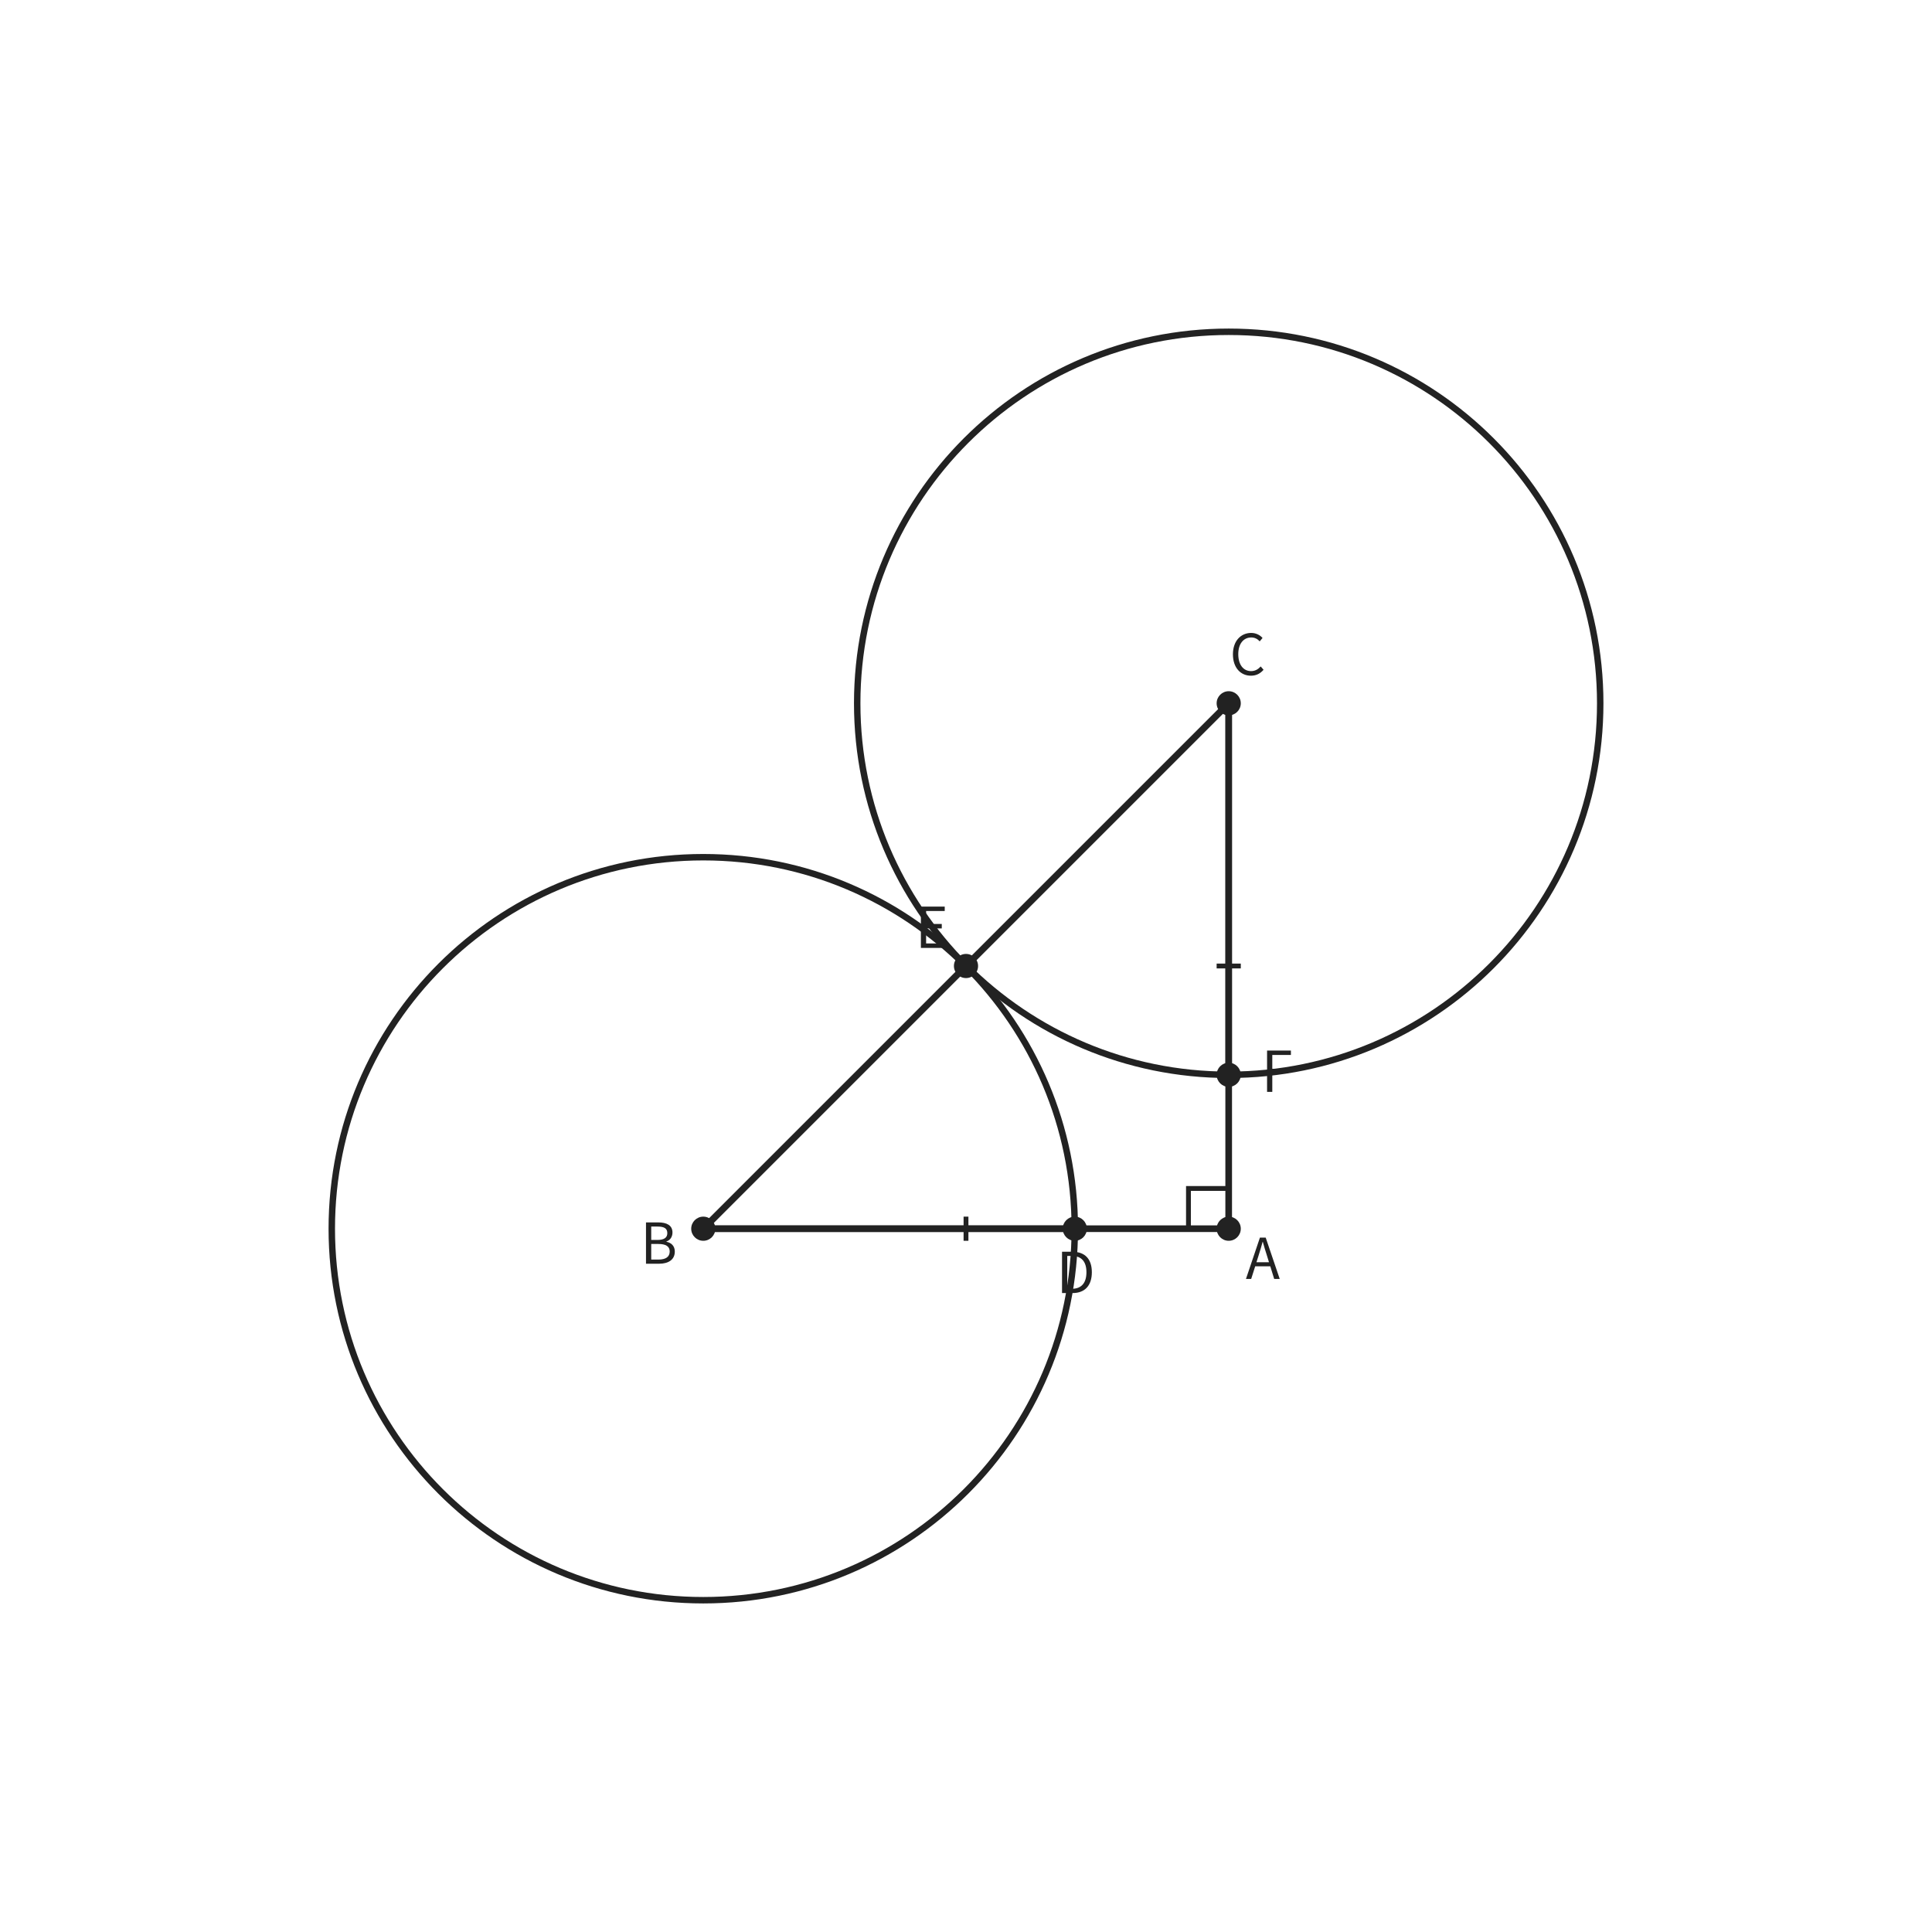
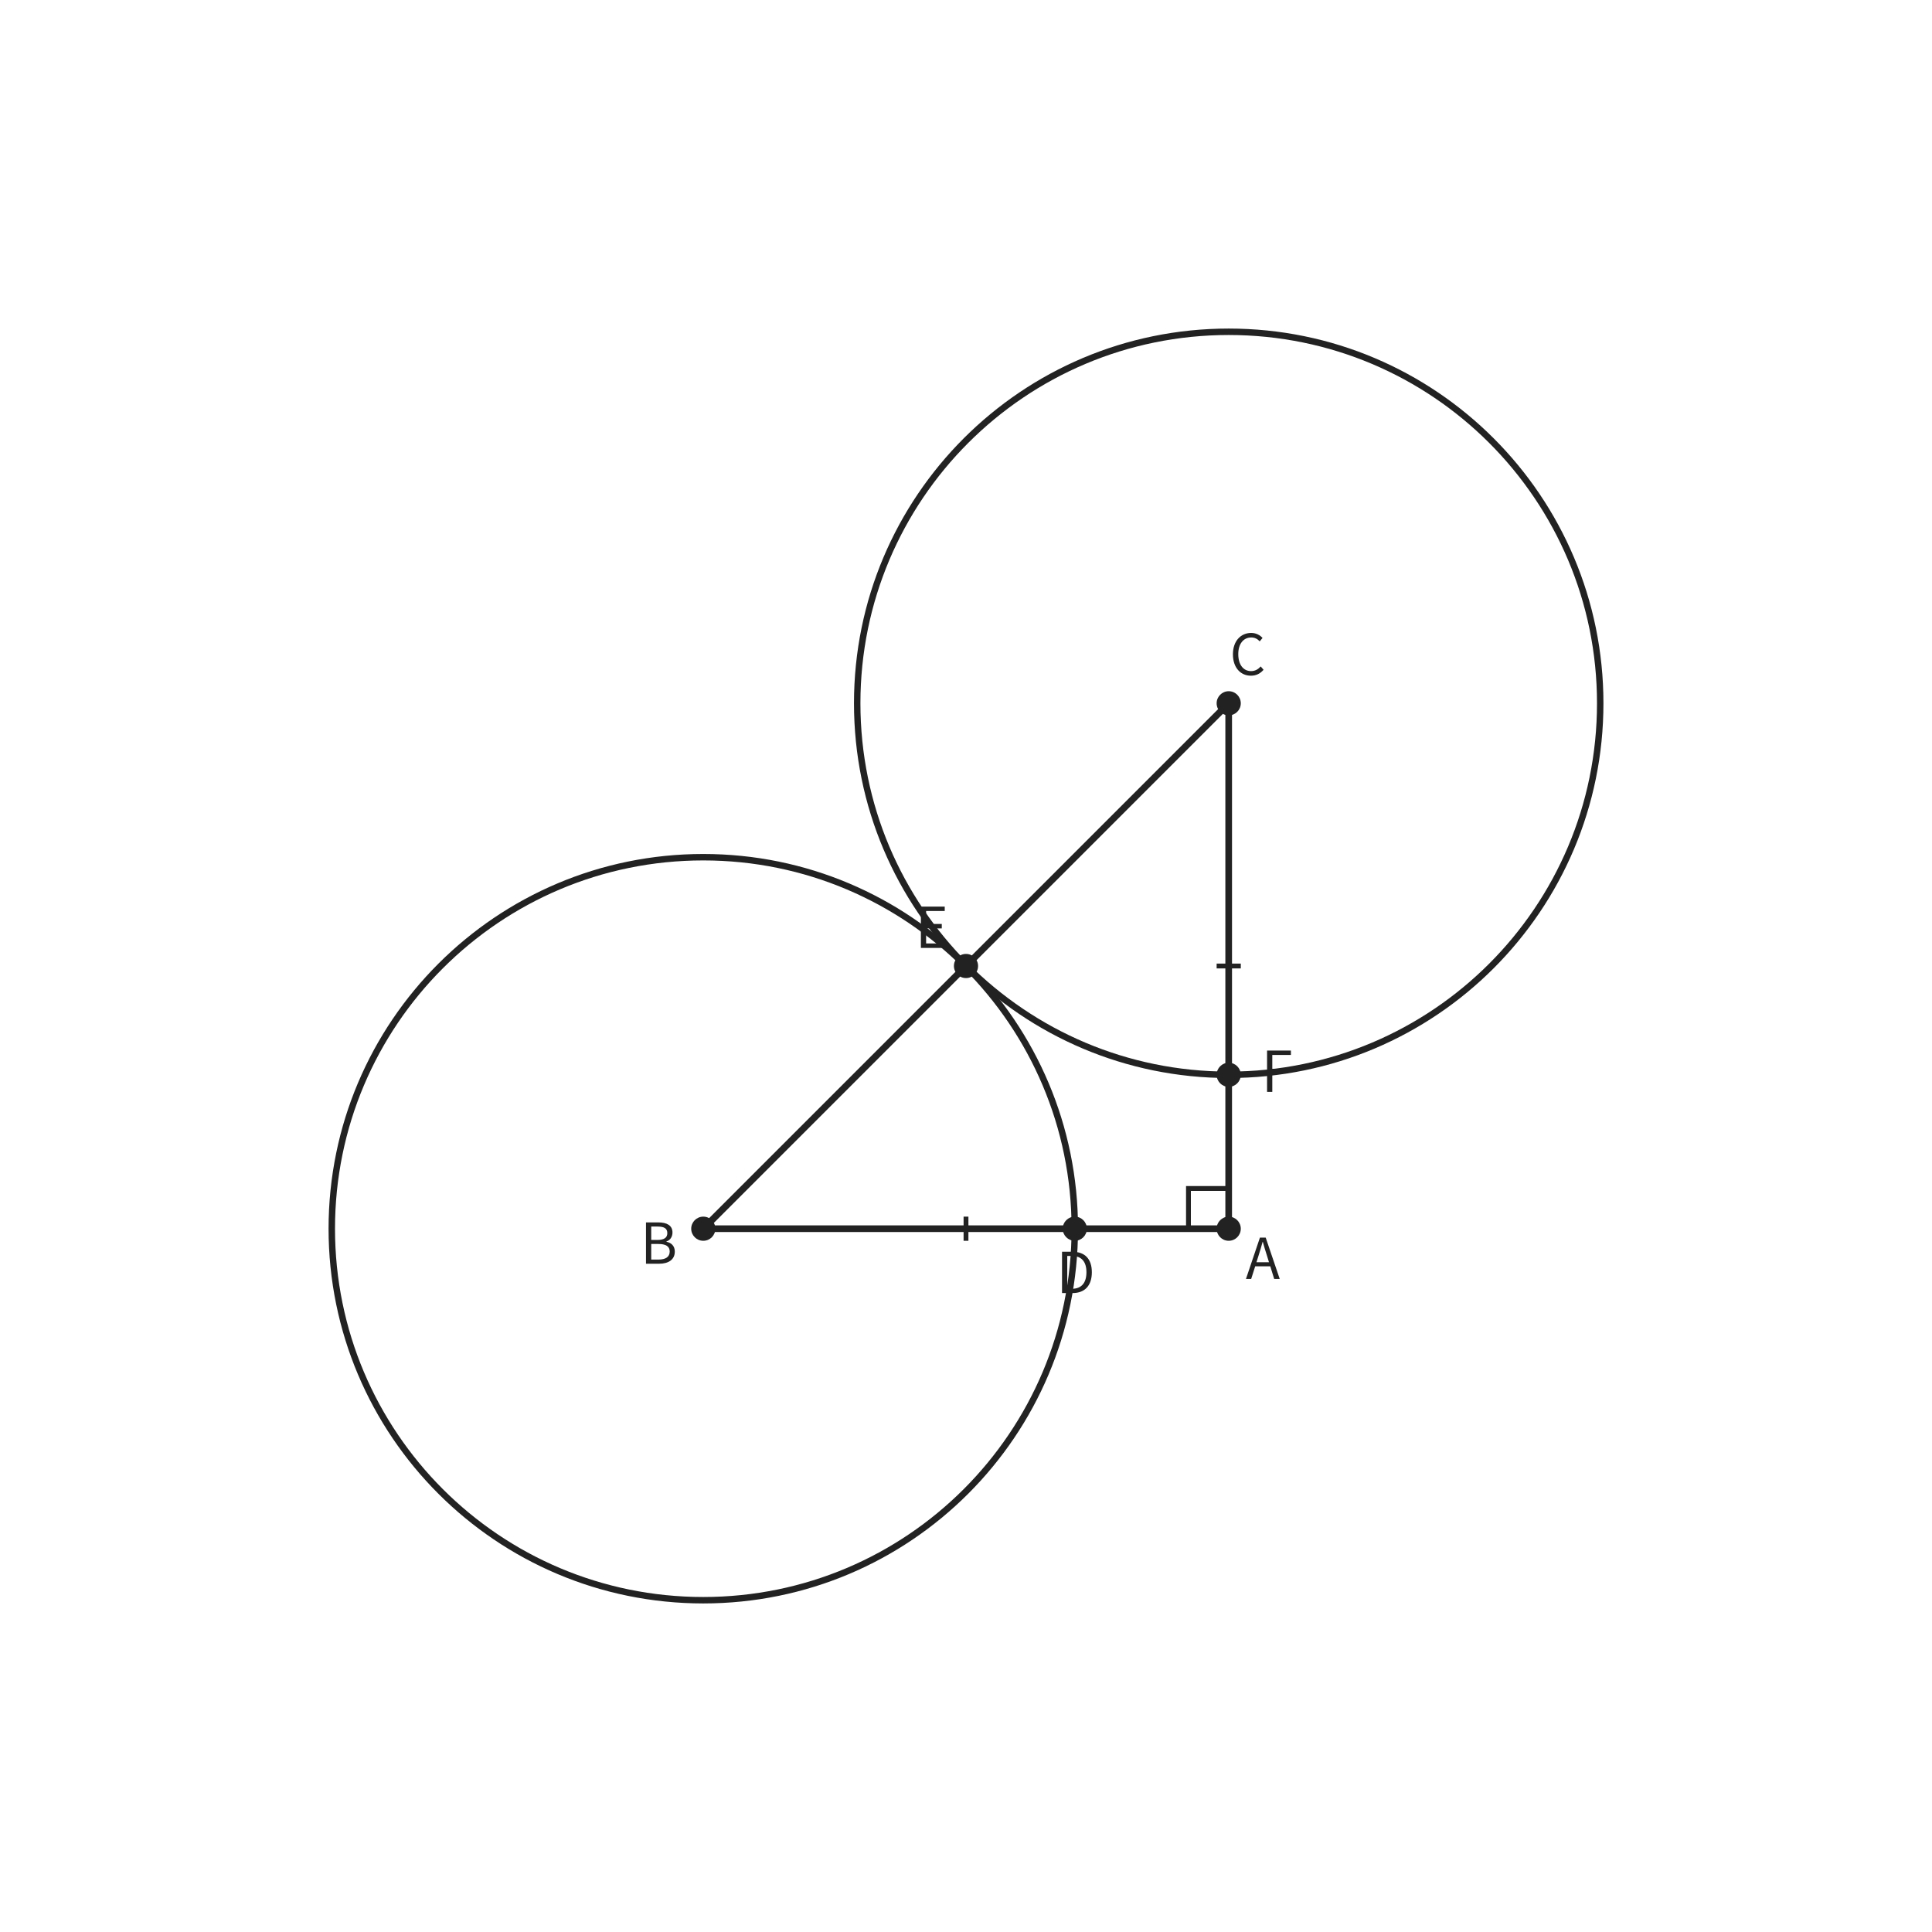
<svg xmlns="http://www.w3.org/2000/svg" viewBox="0 0 480 480" width="480" height="480" data-t2g-scale="46.15074179924954" data-t2g-offset-x="40.0" data-t2g-offset-y="40.0" data-t2g-bbox-minx="-5.747838379715732" data-t2g-bbox-miny="-2.9194112549695426" data-t2g-canvas-size="480" font-family="PingFang SC, Source Han Sans SC, Noto Sans CJK SC, sans-serif" font-size="14.0">
  <rect width="100%" height="100%" fill="white" />
  <circle data-id="circB" class="t2g-obj t2g-circle" cx="174.73" cy="305.27" r="92.30" fill="none" stroke="#222" stroke-width="1.6" />
  <circle data-id="circC" class="t2g-obj t2g-circle" cx="305.27" cy="174.73" r="92.30" fill="none" stroke="#222" stroke-width="1.6" />
  <polygon data-id="tri" class="t2g-obj t2g-poly" points="305.27,305.27 174.73,305.27 305.27,174.73" fill="none" stroke="#222" stroke-width="1.6" />
  <line data-id="AB" class="t2g-obj t2g-seg" x1="305.27" y1="305.27" x2="174.73" y2="305.27" stroke="#222" stroke-width="1.6" />
  <line data-id="BC" class="t2g-obj t2g-seg" x1="174.73" y1="305.27" x2="305.27" y2="174.73" stroke="#222" stroke-width="1.6" />
  <line data-id="CA" class="t2g-obj t2g-seg" x1="305.27" y1="174.73" x2="305.27" y2="305.27" stroke="#222" stroke-width="1.6" />
-   <line data-id="BD" class="t2g-obj t2g-seg" x1="174.73" y1="305.27" x2="267.03" y2="305.27" stroke="#222" stroke-width="1.6" />
-   <line data-id="CF" class="t2g-obj t2g-seg" x1="305.27" y1="174.73" x2="305.27" y2="267.03" stroke="#222" stroke-width="1.6" />
  <circle data-id="A" class="t2g-obj t2g-point" cx="305.27" cy="305.27" r="3.0" fill="#222" />
  <text x="313.75" y="317.75" text-anchor="middle" fill="#222">A</text>
  <circle data-id="B" class="t2g-obj t2g-point" cx="174.73" cy="305.27" r="3.0" fill="#222" />
  <text x="163.69" y="313.97" text-anchor="middle" fill="#222">B</text>
  <circle data-id="C" class="t2g-obj t2g-point" cx="305.27" cy="174.73" r="3.0" fill="#222" />
  <text x="309.97" y="167.69" text-anchor="middle" fill="#222">C</text>
  <circle data-id="D" class="t2g-obj t2g-point" cx="267.03" cy="305.27" r="3.0" fill="#222" />
  <text x="267.27" y="321.26" text-anchor="middle" fill="#222">D</text>
  <circle data-id="E" class="t2g-obj t2g-point" cx="240.00" cy="240.00" r="3.0" fill="#222" />
  <text x="231.51" y="235.51" text-anchor="middle" fill="#222">E</text>
  <circle data-id="F" class="t2g-obj t2g-point" cx="305.27" cy="267.03" r="3.0" fill="#222" />
  <text x="317.26" y="271.27" text-anchor="middle" fill="#222">F</text>
  <polyline points="295.27,305.27 295.27,295.27 305.27,295.27" fill="none" stroke="#222" stroke-width="1.2" />
  <line x1="240.00" y1="308.27" x2="240.00" y2="302.27" stroke="#222" stroke-width="1.2" />
  <line x1="308.27" y1="240.00" x2="302.27" y2="240.00" stroke="#222" stroke-width="1.2" />
</svg>
